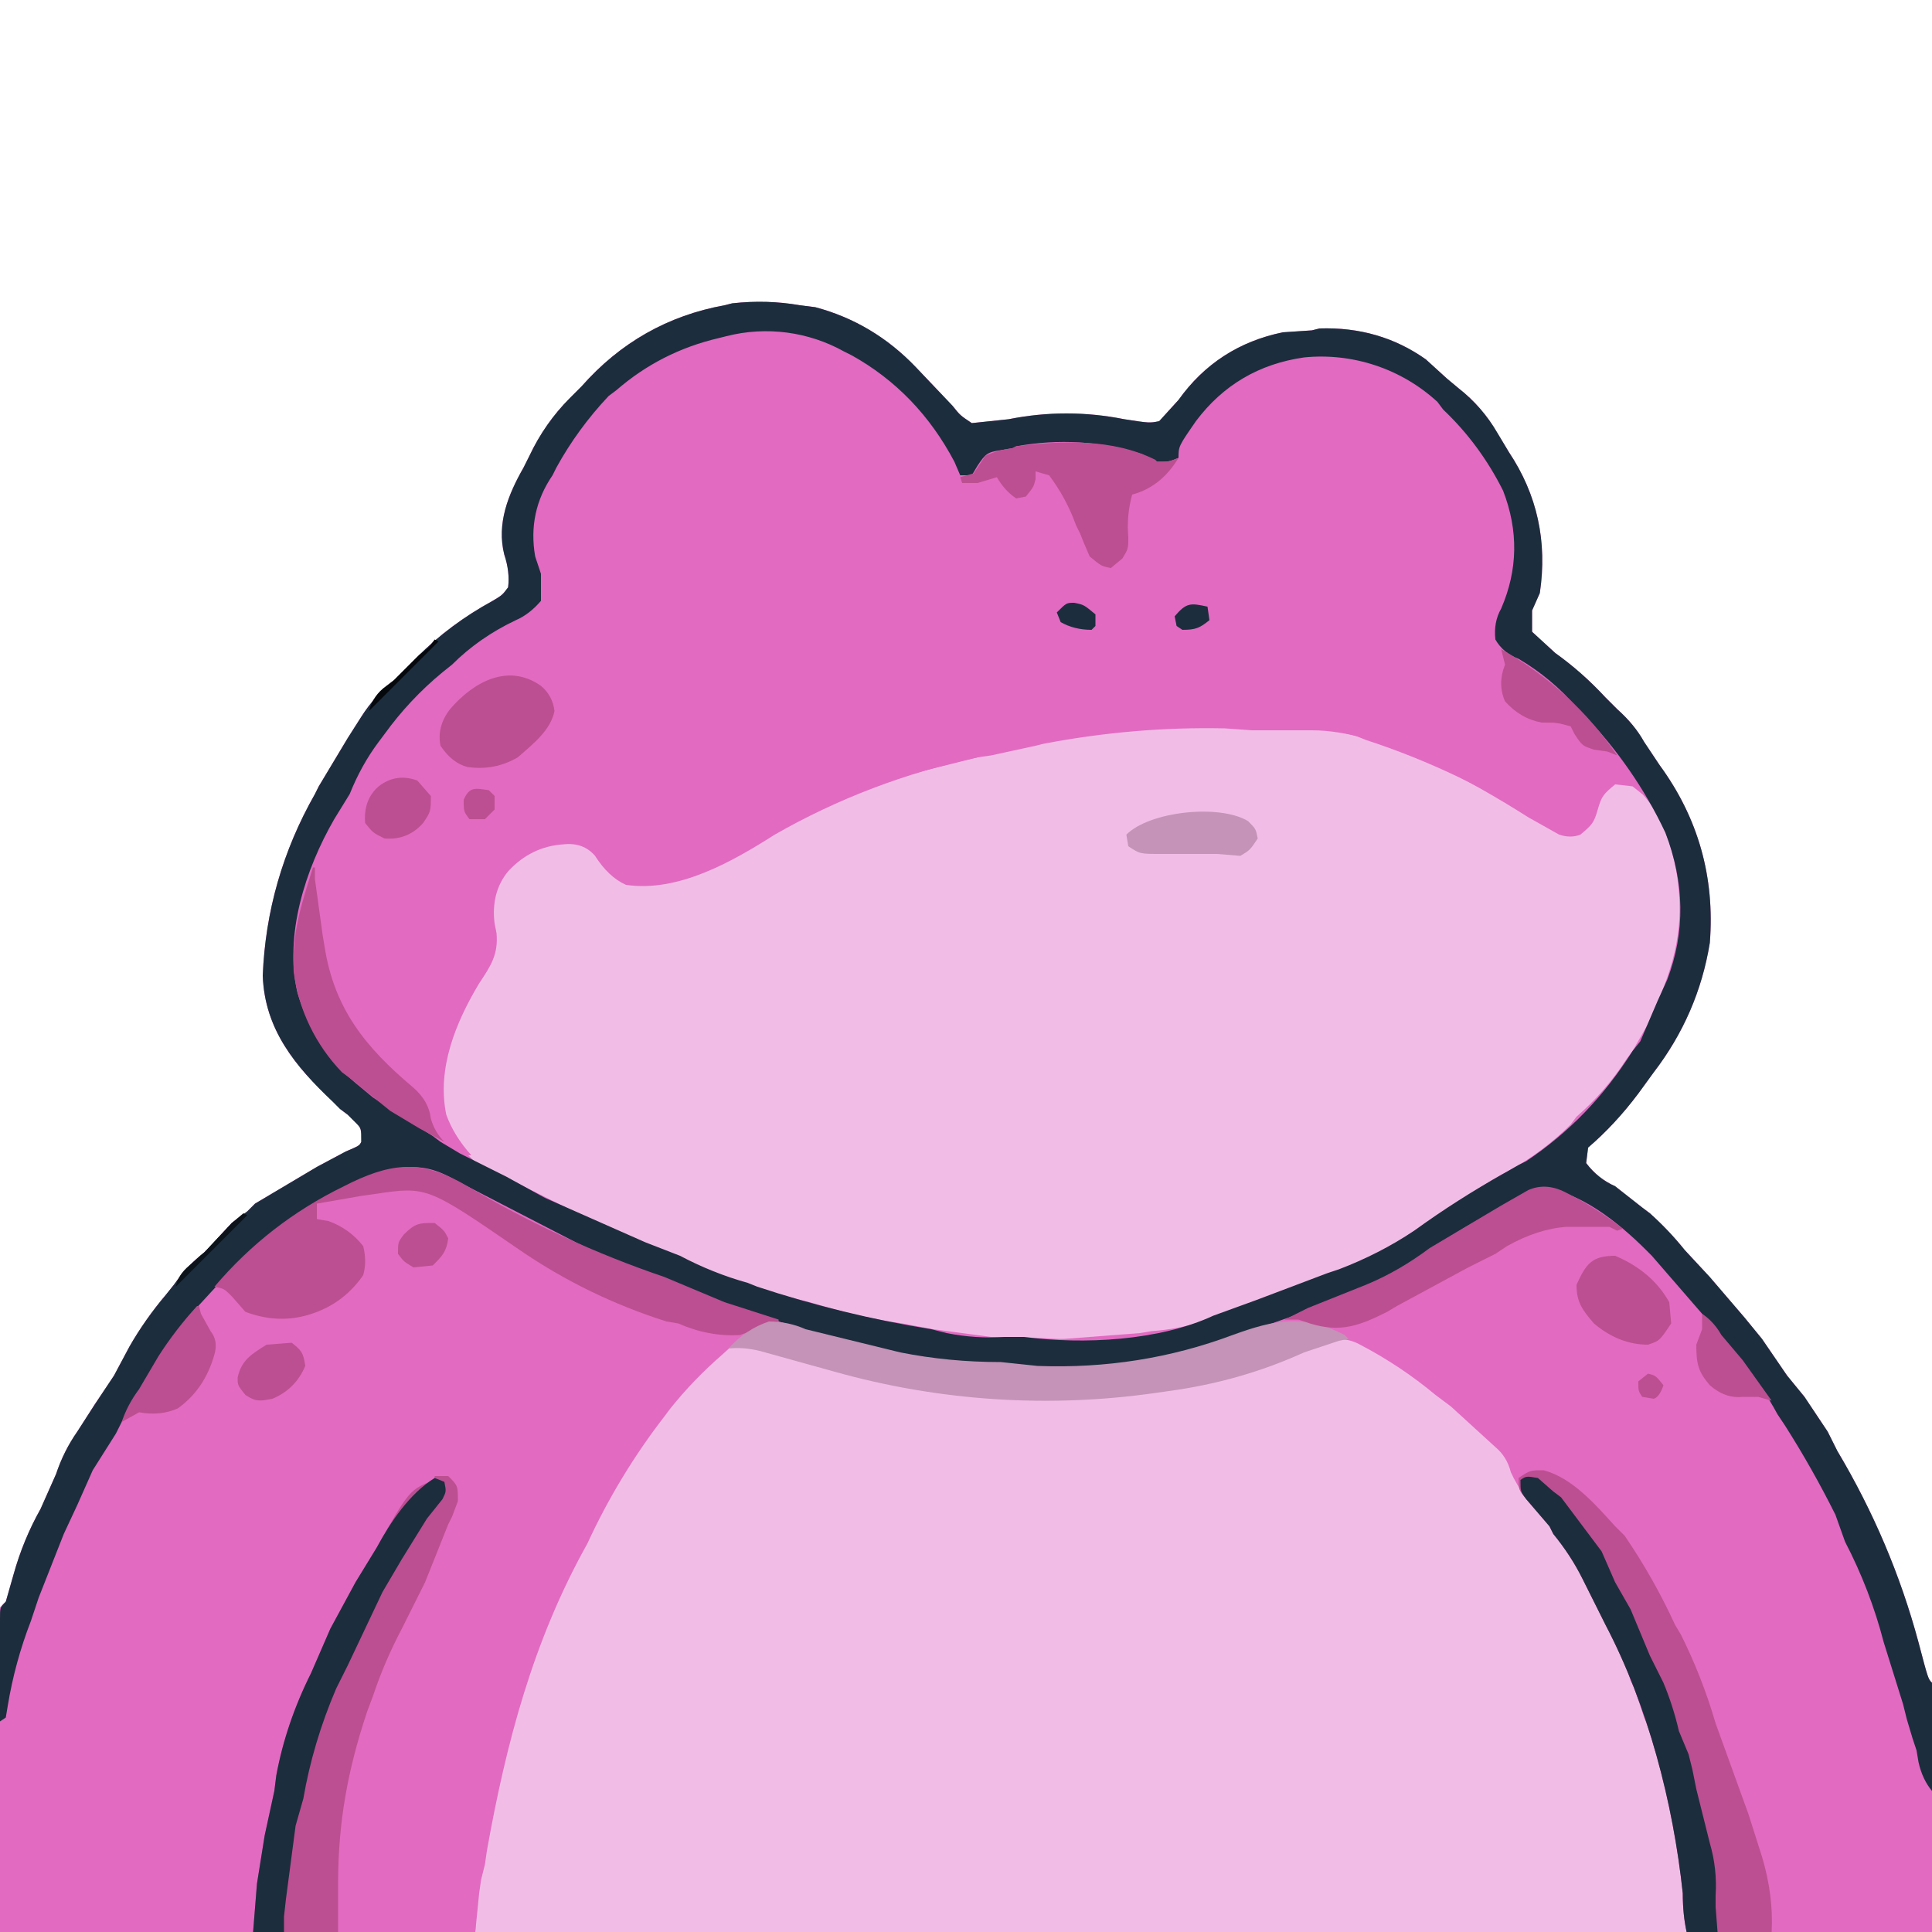
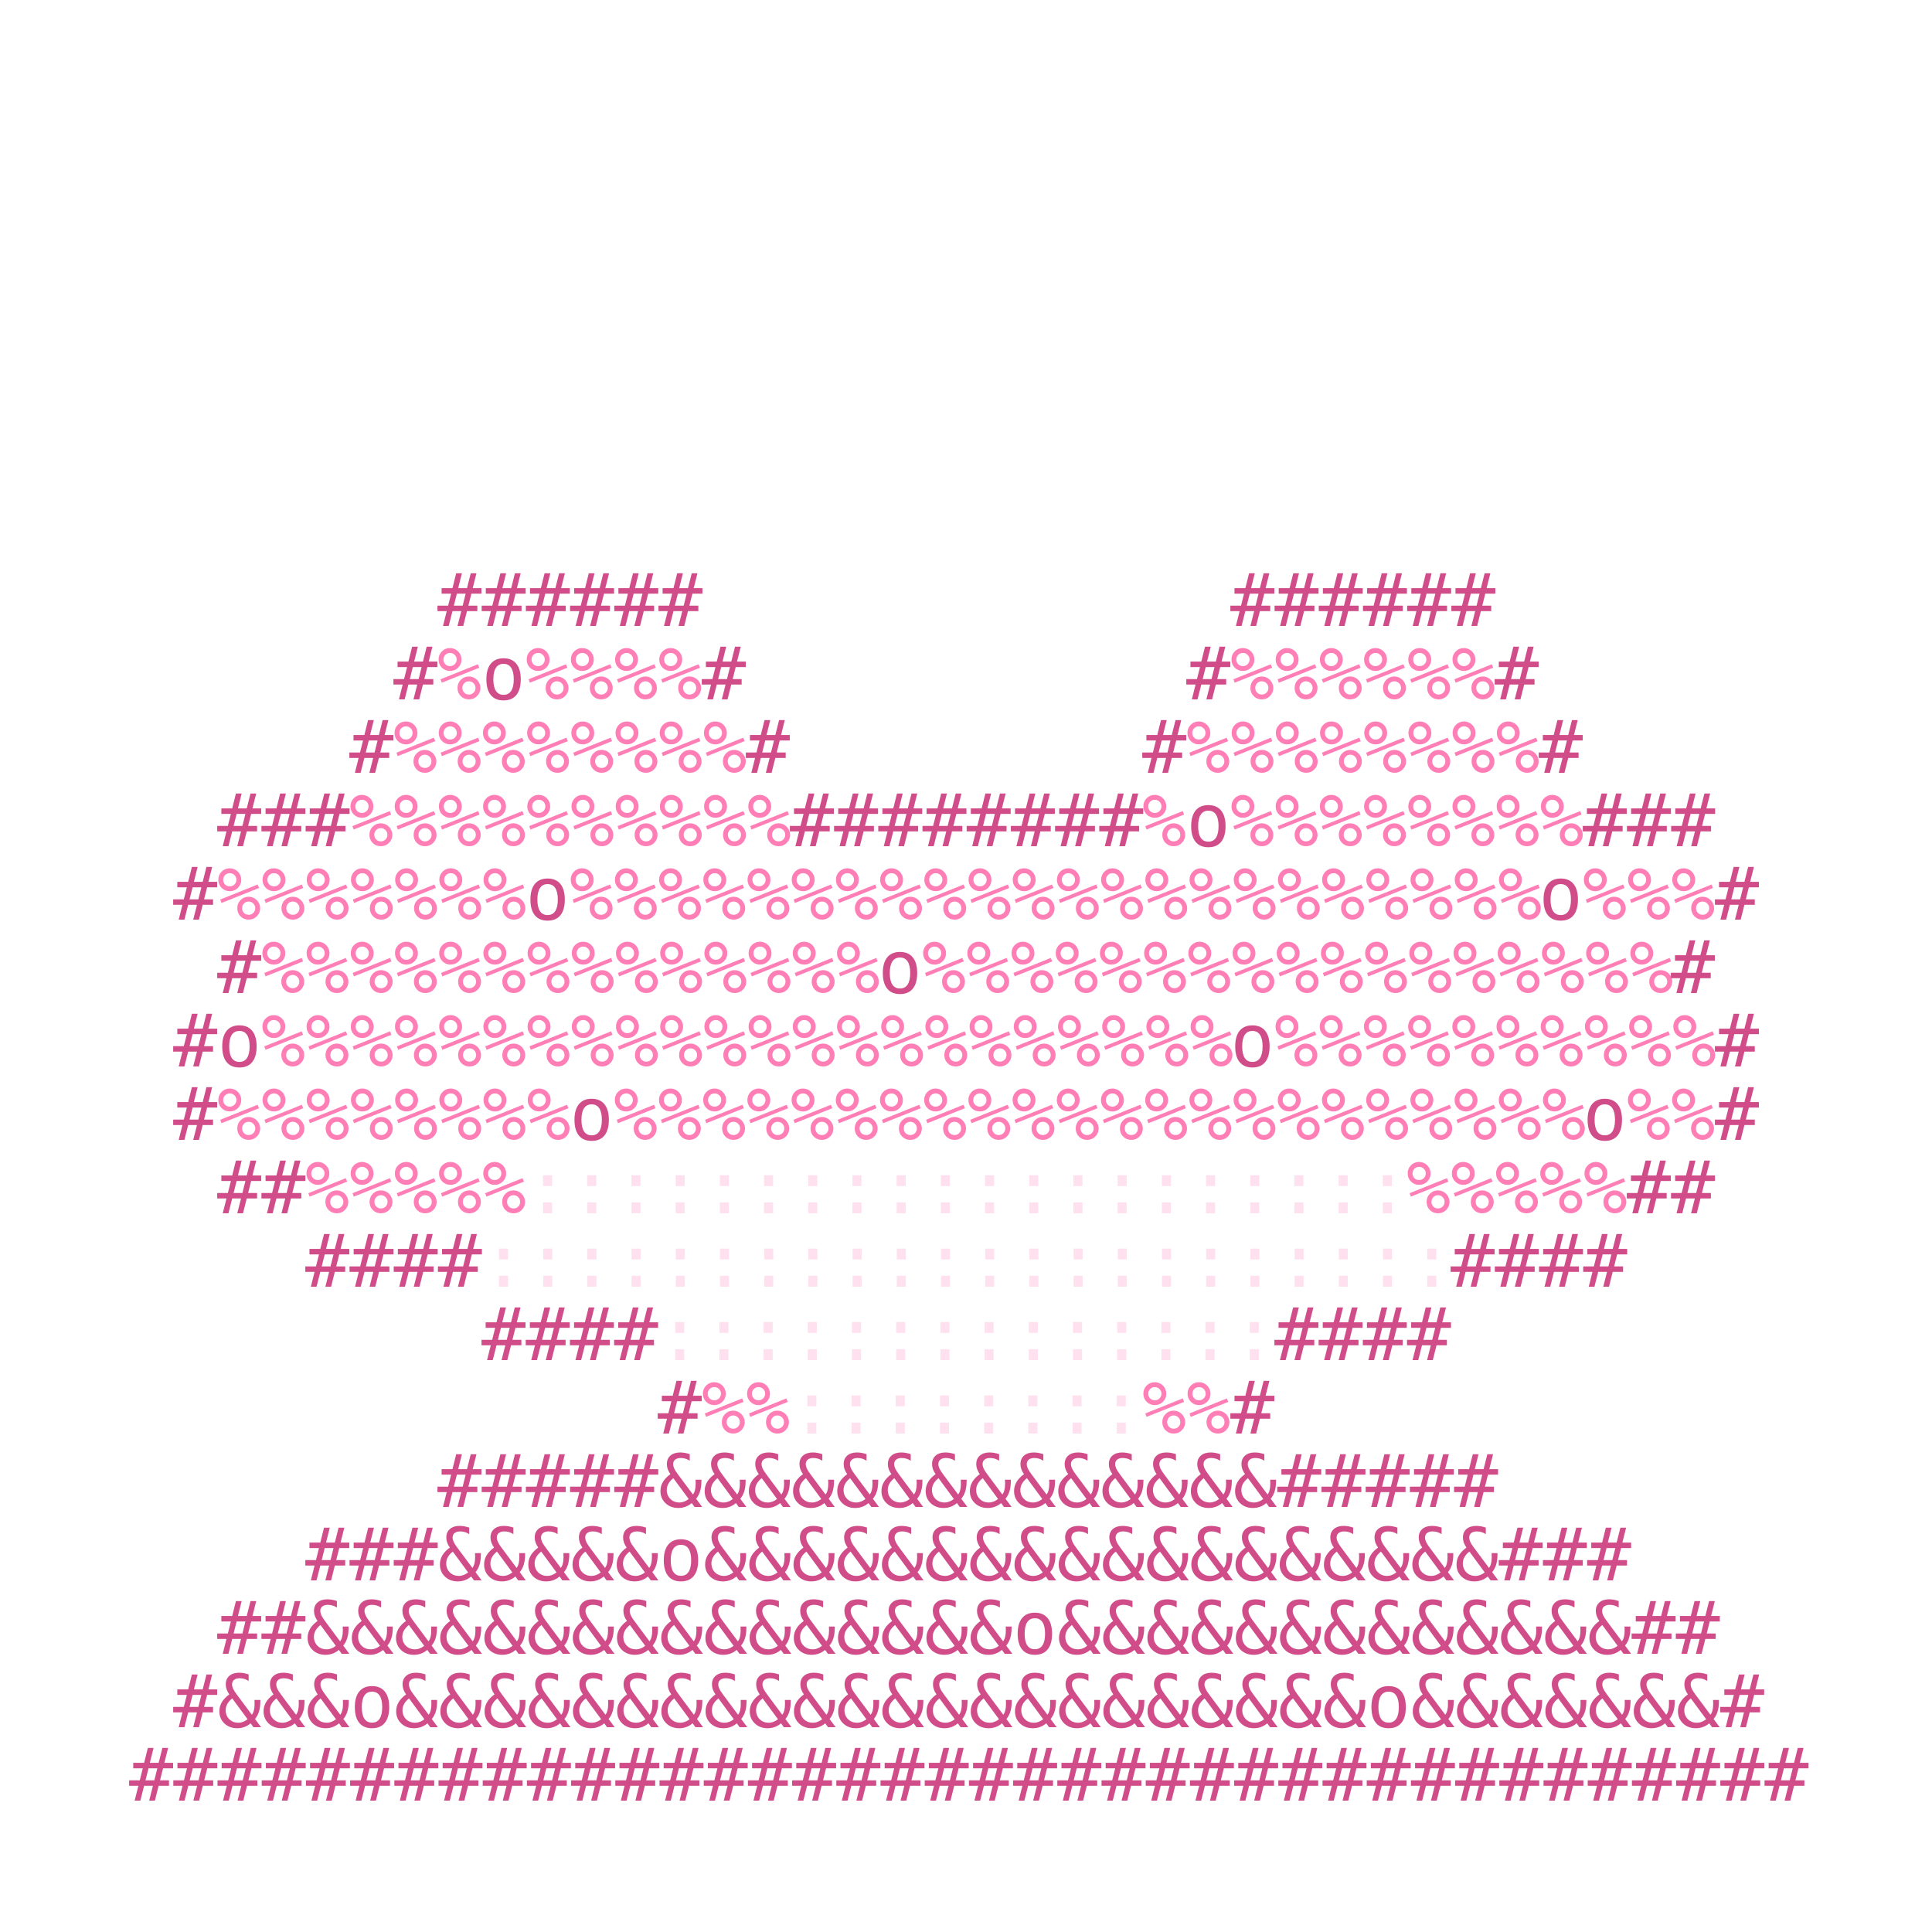
<svg xmlns="http://www.w3.org/2000/svg" viewBox="0 0 1000 1000">
-   <path fill="#E26AC1" d="m414 158 8 1q30 8 52 31l19 20c4 5 4 5 10 9l19-2q30-6 60 0c13 2 13 2 18 1l10-11q20-28 54-35l15-1 4-1q31-1 55 16l11 10 6 5a80 80 0 0 1 20 23l3 5 3 5q22 33 16 73l-4 9v11l12 11q14 10 26 23l6 6q9 8 14 17l8 12q30 41 26 92-6 37-29 67l-8 11q-12 16-26 28l-1 8q6 8 15 12l14 11 4 3q10 9 18 19l13 14 18 21 9 11 13 19 9 11 12 18 5 10q28 47 42 99c5 19 5 19 7 21v129H0V832l3-3 4-14q5-18 14-34l8-18q4-12 11-22l9-14 10-15 8-15q8-14 19-27l4-5q7-10 16-17l14-15 8-6 4-4 32-19 15-8c7-3 7-3 8-5 0-7 0-7-3-10l-4-4-4-3-4-4c-19-18-35-37-36-65q2-50 27-94l2-4 15-25 7-11q7-11 17-19l12-12q17-17 39-29c5-3 5-3 8-7q1-8-2-17c-4-16 2-31 10-45l3-6q8-17 21-30l6-6q30-34 74-42l4-1q18-2 35 1" />
-   <path fill="#F1BDE7" d="M704 696q21 11 39 26l8 6 23 21q6 5 8 13 6 13 16 22 19 24 32 53l2 4q8 14 12 29l2 4 5 15 2 5q18 52 20 106H246l1-22 1-5 1-5 1-5 11-52 3-12q16-62 48-117l3-6c38-67 38-67 64-79q13 0 24 4 17 6 35 9l19 4q74 17 148 5l6-1q39-6 74-23 10-4 19 1m-71-320h39q16 1 30 5l5 2q49 16 94 45 7 4 15 4c6-4 8-6 10-14q3-7 8-12l9-1c15 10 22 30 25 48 4 26-1 46-12 70l-3 7-8 14-3 4q-11 17-26 30l-3 4q-14 14-32 24l-4 2-5 3-40 26-3 2a145 145 0 0 1-37 19l-57 21-13 5q-12 4-26 5l-6 1-39 3h-4l-21-1h-13l-30-4-16-3q-21-3-41-9l-7-2a451 451 0 0 1-91-33l-27-12-12-6-12-6-16-8-4-2-9-4q-14-11-18-28c-5-29 10-55 25-79q2-9 0-18-2-16 8-28 12-14 29-14c8 0 11 1 17 7l4 5c5 6 7 9 15 10 32 0 60-18 87-35q17-10 38-16l5-2 9-3 11-3 36-9 7-2q55-12 112-12" />
-   <path fill="#E26AC1" d="m441 184 4 2q35 21 51 58l1 2h6l7-10q6-3 14-4l2-1c24-3 50-4 72 7l1 1c6 0 6 0 11-2l3-9q16-29 47-40 34-9 65 7 24 15 40 38l5 6q16 26 14 56-2 12-8 23c-2 5-2 5-2 13q6 8 13 11 23 13 38 34l4 5q10 11 19 24l3 4-1 2-5-4-9-1c-6 5-7 6-9 13s-3 8-9 13q-5 2-11 0l-16-9c-30-19-76-45-112-45h-31l-14-1q-47-1-94 8l-4 1-23 5-7 1q-56 12-105 40c-22 14-50 30-77 26q-9-4-16-15-6-7-16-6-17 1-29 14-9 11-7 27l1 5c1 11-3 17-9 26-12 20-22 44-17 68q4 11 13 21c-10 0-24-12-32-17l-10-6-21-17-4-3a92 92 0 0 1-25-52c-1-34 13-66 30-95l6-12q17-28 41-48l11-10q14-11 29-18 6-3 11-9 2-10-1-18c-5-17-3-29 5-44 19-34 43-62 82-73q40-12 75 8M270 647q34 23 73 35l7 2q17 7 36 6l-12 11q-15 13-27 28l-3 4a340 340 0 0 0-40 66c-28 50-42 103-52 159l-1 7-2 8-1 7-2 20H0c0-109 0-109 2-111l2-12a261 261 0 0 1 18-57l8-22 11-24 15-27 8-14q5-11 12-20l4-7q9-17 23-31l8-9c7 1 7 1 11 6l4 5c8 6 17 4 26 4q19-3 32-17c4-6 4-8 4-16q-4-8-12-13l-12-4v-8l15-3 11-2c29-6 57 12 80 29" />
-   <path fill="#1C2D3E" d="m414 158 8 1q30 8 52 31l19 20c4 5 4 5 10 9l19-2q30-6 60 0c13 2 13 2 18 1l10-11q20-28 54-35l15-1 4-1q31-1 55 16l11 10 6 5a80 80 0 0 1 20 23l3 5 3 5q22 33 16 73l-4 9v11l12 11q14 10 26 23l6 6q9 8 14 17l8 12q30 41 26 92-6 37-29 67l-8 11q-12 16-26 28l-1 8q6 8 15 12l14 11 4 3q10 9 18 19l13 14 18 21 9 11 13 19 9 11 12 18 5 10q28 47 42 99c5 19 5 19 7 21v56q-5-6-7-15l-1-6-2-6-3-10-2-8-10-32q-7-27-20-52l-5-14q-12-24-26-46l-4-6q-8-15-20-29l-7-9-4-4-8-10-26-30-3-3c-14-14-36-32-56-32l-18 10-14 7q-16 9-29 19-19 12-40 20l-14 6-34 12-8 3-7 2-7 2c-28 10-64 16-94 11l-20-1q-32-2-65-10l-11-2-35-11-16-5q-11-3-20-8-15-7-32-12-12-3-22-9l-12-6-62-32c-12-7-20-8-33-6q-15 5-30 13l-5 2q-24 14-44 33l-3 3-23 25q-13 16-22 34l-7 9-9 18-12 19-8 18-7 15-13 33-4 12a220 220 0 0 0-12 44l-1 6-3 2v-53c0-6 0-6 3-9l4-14q5-18 14-34l8-18q4-12 11-22l9-14 10-15 8-15q8-14 19-27l4-5q7-10 16-17l14-15 8-6 4-4 32-19 15-8c7-3 7-3 8-5 0-7 0-7-3-10l-4-4-4-3-4-4c-19-18-35-37-36-65q2-50 27-94l2-4 15-25 7-11q7-11 17-19l12-12q17-17 39-29c5-3 5-3 8-7q1-8-2-17c-4-16 2-31 10-45l3-6q8-17 21-30l6-6q30-34 74-42l4-1q18-2 35 1m-38 16-4 1q-30 7-53 27l-4 3q-16 17-27 37l-2 4q-13 19-9 42l3 9v14q-6 7-13 10-19 9-33 23l-5 4q-17 14-30 32l-3 4q-9 12-15 27l-8 13c-15 26-26 60-19 90q9 30 33 49l6 5 23 15 8 5 4 3 10 6 24 12 20 11 52 23 18 7q17 9 35 14l5 2a580 580 0 0 0 90 22l8 2q15 3 30 2h10c31 4 70 2 98-11l22-8 37-14 6-2q21-8 39-20 22-16 47-30l7-4 4-2q33-22 55-57l4-5 9-21 5-11q14-37-1-76-16-34-43-62l-3-3q-13-15-30-25-8-3-12-10-1-9 3-16 13-30 1-61-12-24-31-42l-3-4a89 89 0 0 0-69-23q-35 5-56 33c-9 13-9 13-9 19-5 2-5 2-11 2l-8-4q-32-10-65-4l-2 1-6 1c-7 1-8 2-12 8l-3 5h-6l-3-7q-19-36-53-55l-4-2a83 83 0 0 0-61-8" />
-   <path fill="#BC4F91" d="M799 761c15 4 27 18 37 29l5 5q15 22 26 46l3 5q11 22 18 46l17 47 7 22q6 20 5 39h-44q-2-9-2-20c-5-47-18-97-40-139l-12-24q-6-12-15-23l-2-4-12-14c-4-5-4-5-4-11 6-4 6-4 13-4m-567 3c5 5 5 5 5 13l-3 8-2 4-2 5-4 10-2 5-4 10-12 24q-9 17-15 35l-3 8c-10 30-15 57-15 89v25h-44l2-25 4-25 5-23 1-8q5-27 18-53l10-23 13-24 11-18c17-30 17-30 30-35v-2zm10-150a540 540 0 0 0 102 47l31 13 28 9v1l-6 2-14 5q-16 1-32-6l-6-1q-41-13-76-37c-48-33-48-33-75-29l-7 1-23 4v8l6 1q11 4 18 13 2 8 0 15-11 16-30 21-15 4-31-2l-7-8c-4-4-4-4-9-5q28-33 67-52l4-2c23-11 38-11 60 2" />
-   <path fill="#C493B7" d="m696 691 2 2-5 1-18 6q-33 15-70 20l-7 1a403 403 0 0 1-166-11l-36-10q-10-3-19-2 9-10 21-14 10 0 19 4l49 12q25 5 52 5l19 2q53 2 101-16c22-8 37-11 58 0" />
-   <path fill="#1C2D3E" d="m796 765 8 7 4 3 21 28 7 16 8 14 10 24 7 14q5 12 8 25l5 12 2 8 1 5 1 5 7 28a78 78 0 0 1 3 27v6l1 13h-16q-2-9-2-20c-5-47-18-97-40-139l-12-24q-6-12-15-23l-2-4-12-14c-3-4-3-4-3-10 3-2 3-2 9-1m-571 0 5 2c1 5 1 5-1 9l-8 10-13 21-10 17-18 38-6 12q-12 28-17 57l-4 14-5 38-1 9v8h-16l2-25 4-25 5-23 1-8q5-27 18-53l10-23 13-24 11-18c7-13 17-28 30-36" />
-   <path fill="#BC4F91" d="m598 238 1 1c6 0 6 0 11-2q-9 15-24 19-3 11-2 22c0 6 0 6-3 11l-6 5c-5-1-5-1-11-6l-3-7-2-5-2-4q-5-14-14-26l-7-2v4c-1 4-1 4-5 9l-5 1q-6-4-10-11l-10 3h-8l-1-3 7-2 6-9q6-3 14-4l2-1c24-3 50-4 72 7m212 379q16 8 30 19l-3 1-4-2h-22q-15 1-31 10l-6 4-14 7-37 20-5 3c-14 7-24 11-40 6l-6-2h-7l12-6 25-10 5-2q17-7 33-19l37-22 14-8q9-4 19 1M162 449h1v6l4 29 1 6c5 32 21 52 46 73q8 7 9 16 2 7 7 12l-13-7-15-9-21-17-4-3a92 92 0 0 1-25-52c-1-20 4-35 10-54m118-94q6 5 7 13c-2 10-11 17-19 24q-12 7-26 5-8-2-14-11-2-10 5-19c12-14 30-24 47-12m556 295q19 8 28 24l1 11c-6 9-6 9-12 11q-15 0-28-11c-6-7-9-11-9-20 5-11 8-15 20-15m-734 26h1l1 4 5 9q4 5 2 12-5 18-19 28-9 4-20 2l-9 5q3-9 9-17l10-17q9-14 20-26" />
-   <path fill="#C493B7" d="M646 425c4 4 4 4 5 9-4 6-4 6-9 9l-12-1h-29c-11 0-11 0-17-4l-1-6c12-12 48-16 63-7" />
-   <path fill="#BC4F91" d="M777 336q37 21 60 55l-5-2-7-1c-6-2-6-2-10-8l-2-4c-7-2-7-2-15-2q-11-2-19-11-4-9 0-19zm-561 68 7 8c0 8 0 8-4 14q-8 9-20 8c-6-3-6-3-10-8q-1-12 7-19 9-7 20-3m665 276q6 4 10 11l11 13 15 21-7-2h-8q-9 1-17-6c-6-7-7-11-7-21l3-8zm-730 15c5 4 6 5 7 12q-5 12-17 17c-6 1-8 2-14-2-4-5-4-5-4-9 2-9 7-12 15-17zm74-62c5 4 5 4 7 8-1 7-3 9-8 14l-10 1c-5-3-5-3-8-7 0-6 0-6 3-10 6-6 8-6 16-6m28-224 3 3v7l-5 5h-8c-3-4-3-4-3-10 3-7 6-6 13-5" />
-   <path fill="#1C2D3E" d="M556 312c5 1 5 1 11 6v6l-2 2q-9 0-16-4l-2-5c5-5 5-5 9-5m69 2 1 7c-5 4-7 5-14 5l-3-2-1-5c6-7 8-7 17-5" />
-   <path fill="#BC4F91" d="M853 711c4 1 4 1 8 6q-2 6-5 7l-6-1c-2-3-2-3-2-8z" />
-   <path fill="#0C131A" d="m126 628 2 1-37 37q1-6 7-11l8-7 14-15z" />
-   <path fill="#05090D" d="m225 331 2 1-36 36q2-8 9-13l4-3 13-13 5-4z" />
+   <text y="324.0" font-family="monospace" font-size="38" xml:space="preserve">
+     <tspan x="226.4" fill="#d14d8a">######</tspan>
+     <tspan x="636.8" fill="#d14d8a">######</tspan>
+   </text>
+   <text y="362.0" font-family="monospace" font-size="38" xml:space="preserve">
+     <tspan x="203.6" fill="#d14d8a">#</tspan>
+     <tspan x="226.4" fill="#ff7eb6">%</tspan>
+     <tspan x="249.2" fill="#d14d8a">o</tspan>
+     <tspan x="272.0" fill="#ff7eb6">%%%%</tspan>
+     <tspan x="363.2" fill="#d14d8a">#</tspan>
+     <tspan x="614.0" fill="#d14d8a">#</tspan>
+     <tspan x="636.8" fill="#ff7eb6">%%%%%%</tspan>
+     <tspan x="773.6" fill="#d14d8a">#</tspan>
+   </text>
+   <text y="400.0" font-family="monospace" font-size="38" xml:space="preserve">
+     <tspan x="180.8" fill="#d14d8a">#</tspan>
+     <tspan x="203.6" fill="#ff7eb6">%%%%%%%%</tspan>
+     <tspan x="386.0" fill="#d14d8a">#</tspan>
+     <tspan x="591.2" fill="#d14d8a">#</tspan>
+     <tspan x="614.0" fill="#ff7eb6">%%%%%%%%</tspan>
+     <tspan x="796.4" fill="#d14d8a">#</tspan>
+   </text>
+   <text y="438.0" font-family="monospace" font-size="38" xml:space="preserve">
+     <tspan x="112.4" fill="#d14d8a">###</tspan>
+     <tspan x="180.8" fill="#ff7eb6">%%%%%%%%%%</tspan>
+     <tspan x="408.8" fill="#d14d8a">########</tspan>
+     <tspan x="591.2" fill="#ff7eb6">%</tspan>
+     <tspan x="614.0" fill="#d14d8a">o</tspan>
+     <tspan x="636.8" fill="#ff7eb6">%%%%%%%%</tspan>
+     <tspan x="819.2" fill="#d14d8a">###</tspan>
+   </text>
+   <text y="476.0" font-family="monospace" font-size="38" xml:space="preserve">
+     <tspan x="89.6" fill="#d14d8a">#</tspan>
+     <tspan x="112.4" fill="#ff7eb6">%%%%%%%</tspan>
+     <tspan x="272.0" fill="#d14d8a">o</tspan>
+     <tspan x="294.8" fill="#ff7eb6">%%%%%%%%%%%%%%%%%%%%%%</tspan>
+     <tspan x="796.4" fill="#d14d8a">o</tspan>
+     <tspan x="819.2" fill="#ff7eb6">%%%</tspan>
+     <tspan x="887.6" fill="#d14d8a">#</tspan>
+   </text>
+   <text y="514.0" font-family="monospace" font-size="38" xml:space="preserve">
+     <tspan x="112.4" fill="#d14d8a">#</tspan>
+     <tspan x="135.2" fill="#ff7eb6">%%%%%%%%%%%%%%</tspan>
+     <tspan x="454.4" fill="#d14d8a">o</tspan>
+     <tspan x="477.2" fill="#ff7eb6">%%%%%%%%%%%%%%%%%</tspan>
+     <tspan x="864.8" fill="#d14d8a">#</tspan>
+   </text>
+   <text y="552.0" font-family="monospace" font-size="38" xml:space="preserve">
+     <tspan x="89.6" fill="#d14d8a">#o</tspan>
+     <tspan x="135.2" fill="#ff7eb6">%%%%%%%%%%%%%%%%%%%%%%</tspan>
+     <tspan x="636.8" fill="#d14d8a">o</tspan>
+     <tspan x="659.6" fill="#ff7eb6">%%%%%%%%%%</tspan>
+     <tspan x="887.6" fill="#d14d8a">#</tspan>
+   </text>
+   <text y="590.0" font-family="monospace" font-size="38" xml:space="preserve">
+     <tspan x="89.6" fill="#d14d8a">#</tspan>
+     <tspan x="112.4" fill="#ff7eb6">%%%%%%%%</tspan>
+     <tspan x="294.8" fill="#d14d8a">o</tspan>
+     <tspan x="317.6" fill="#ff7eb6">%%%%%%%%%%%%%%%%%%%%%%</tspan>
+     <tspan x="819.2" fill="#d14d8a">o</tspan>
+     <tspan x="842.0" fill="#ff7eb6">%%</tspan>
+     <tspan x="887.6" fill="#d14d8a">#</tspan>
+   </text>
+   <text y="628.0" font-family="monospace" font-size="38" xml:space="preserve">
+     <tspan x="112.4" fill="#d14d8a">##</tspan>
+     <tspan x="158.0" fill="#ff7eb6">%%%%%</tspan>
+     <tspan x="272.0" fill="#ffe0ee">::::::::::::::::::::</tspan>
+     <tspan x="728.0" fill="#ff7eb6">%%%%%</tspan>
+     <tspan x="842.0" fill="#d14d8a">##</tspan>
+   </text>
+   <text y="666.0" font-family="monospace" font-size="38" xml:space="preserve">
+     <tspan x="158.0" fill="#d14d8a">####</tspan>
+     <tspan x="249.2" fill="#ffe0ee">::::::::::::::::::::::</tspan>
+     <tspan x="750.8" fill="#d14d8a">####</tspan>
+   </text>
+   <text y="704.0" font-family="monospace" font-size="38" xml:space="preserve">
+     <tspan x="249.2" fill="#d14d8a">####</tspan>
+     <tspan x="340.4" fill="#ffe0ee">::::::::::::::</tspan>
+     <tspan x="659.6" fill="#d14d8a">####</tspan>
+   </text>
+   <text y="742.0" font-family="monospace" font-size="38" xml:space="preserve">
+     <tspan x="340.4" fill="#d14d8a">#</tspan>
+     <tspan x="363.2" fill="#ff7eb6">%%</tspan>
+     <tspan x="408.8" fill="#ffe0ee">::::::::</tspan>
+     <tspan x="591.2" fill="#ff7eb6">%%</tspan>
+     <tspan x="636.8" fill="#d14d8a">#</tspan>
+   </text>
+   <text y="780.0" font-family="monospace" font-size="38" xml:space="preserve">
+     <tspan x="226.4" fill="#d14d8a">#####&amp;&amp;&amp;&amp;&amp;&amp;&amp;&amp;&amp;&amp;&amp;&amp;&amp;&amp;#####</tspan>
+   </text>
+   <text y="818.0" font-family="monospace" font-size="38" xml:space="preserve">
+     <tspan x="158.0" fill="#d14d8a">###&amp;&amp;&amp;&amp;&amp;o&amp;&amp;&amp;&amp;&amp;&amp;&amp;&amp;&amp;&amp;&amp;&amp;&amp;&amp;&amp;&amp;&amp;&amp;###</tspan>
+   </text>
+   <text y="856.0" font-family="monospace" font-size="38" xml:space="preserve">
+     <tspan x="112.4" fill="#d14d8a">##&amp;&amp;&amp;&amp;&amp;&amp;&amp;&amp;&amp;&amp;&amp;&amp;&amp;&amp;&amp;&amp;o&amp;&amp;&amp;&amp;&amp;&amp;&amp;&amp;&amp;&amp;&amp;&amp;&amp;##</tspan>
+   </text>
+   <text y="894.0" font-family="monospace" font-size="38" xml:space="preserve">
+     <tspan x="89.6" fill="#d14d8a">#&amp;&amp;&amp;o&amp;&amp;&amp;&amp;&amp;&amp;&amp;&amp;&amp;&amp;&amp;&amp;&amp;&amp;&amp;&amp;&amp;&amp;&amp;&amp;&amp;&amp;o&amp;&amp;&amp;&amp;&amp;&amp;&amp;#</tspan>
+   </text>
+   <text y="932.0" font-family="monospace" font-size="38" xml:space="preserve">
+     <tspan x="66.8" fill="#d14d8a">######################################</tspan>
+   </text>
</svg>
